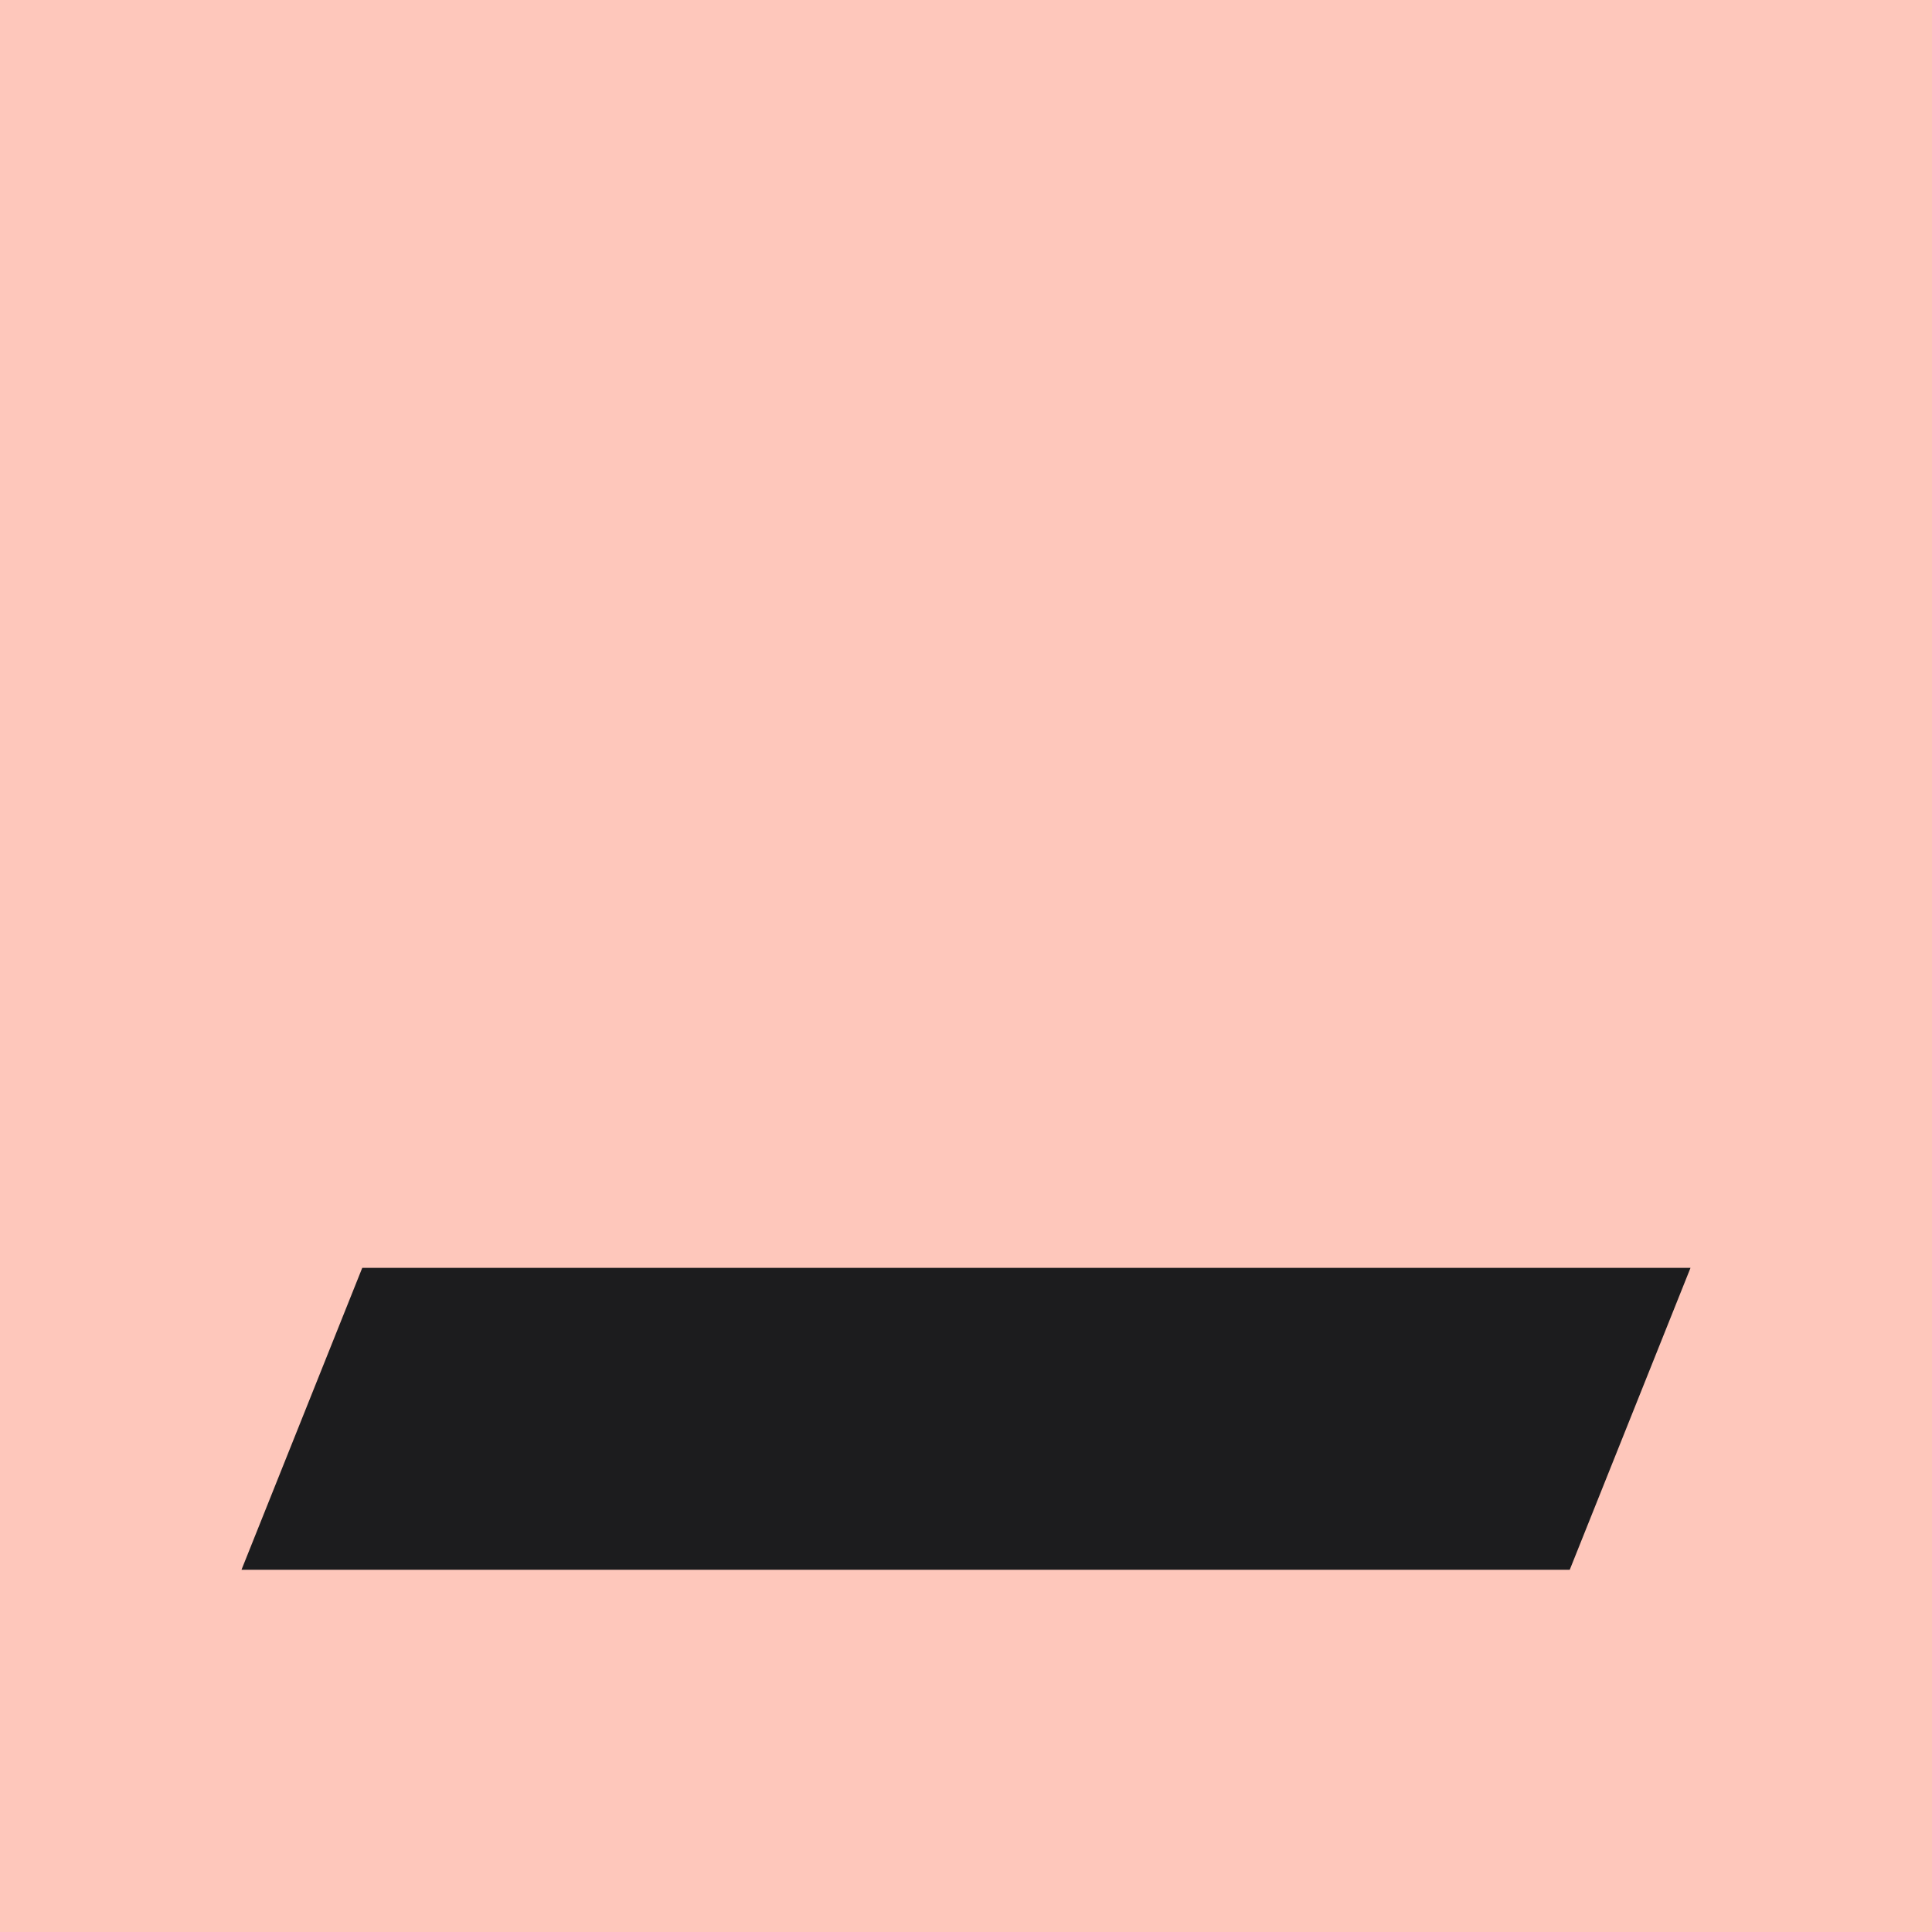
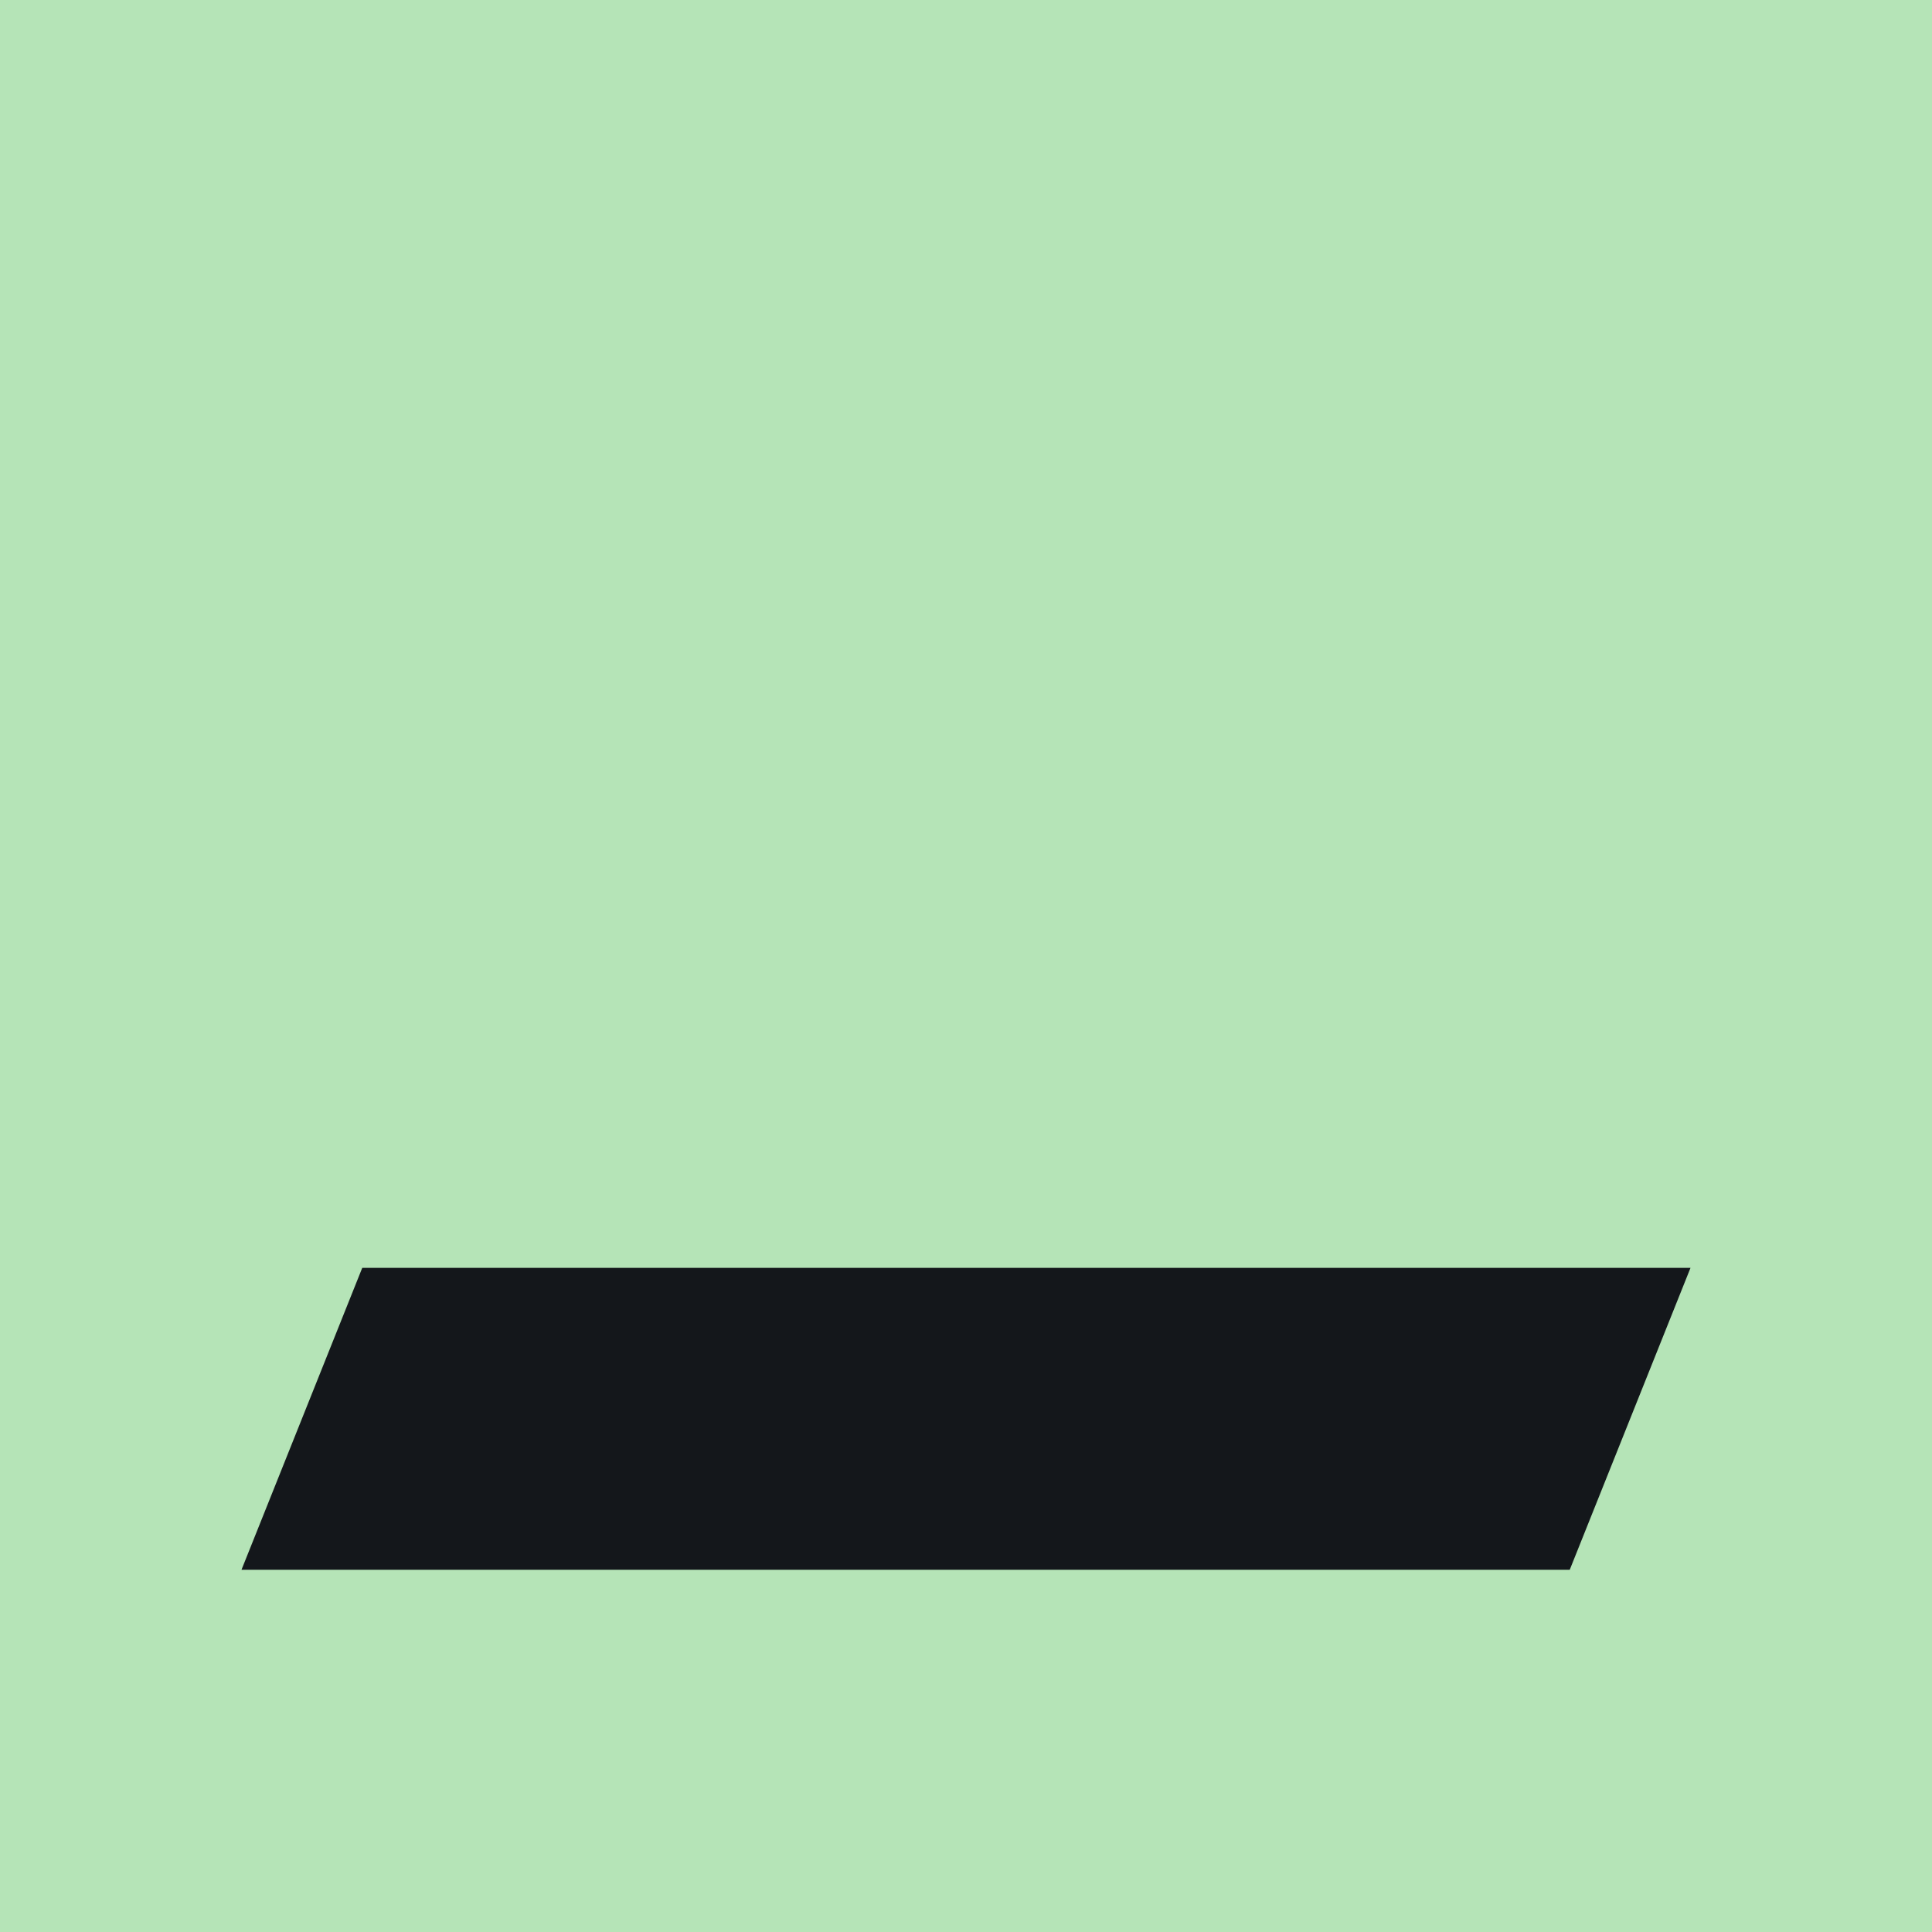
<svg xmlns="http://www.w3.org/2000/svg" width="32" height="32" viewBox="0 0 32 32">
-   <rect width="32" height="32" fill="#fec7bb" />
-   <path d="M 4 26 L 6 21 L 28 21 L 26 26 Z" fill="#1c1c1e" />
+   <rect width="32" height="32" fill="#b5e4b7" />
+   <path d="M 4 26 L 6 21 L 28 21 L 26 26 Z" fill="#14171b" />
</svg>
